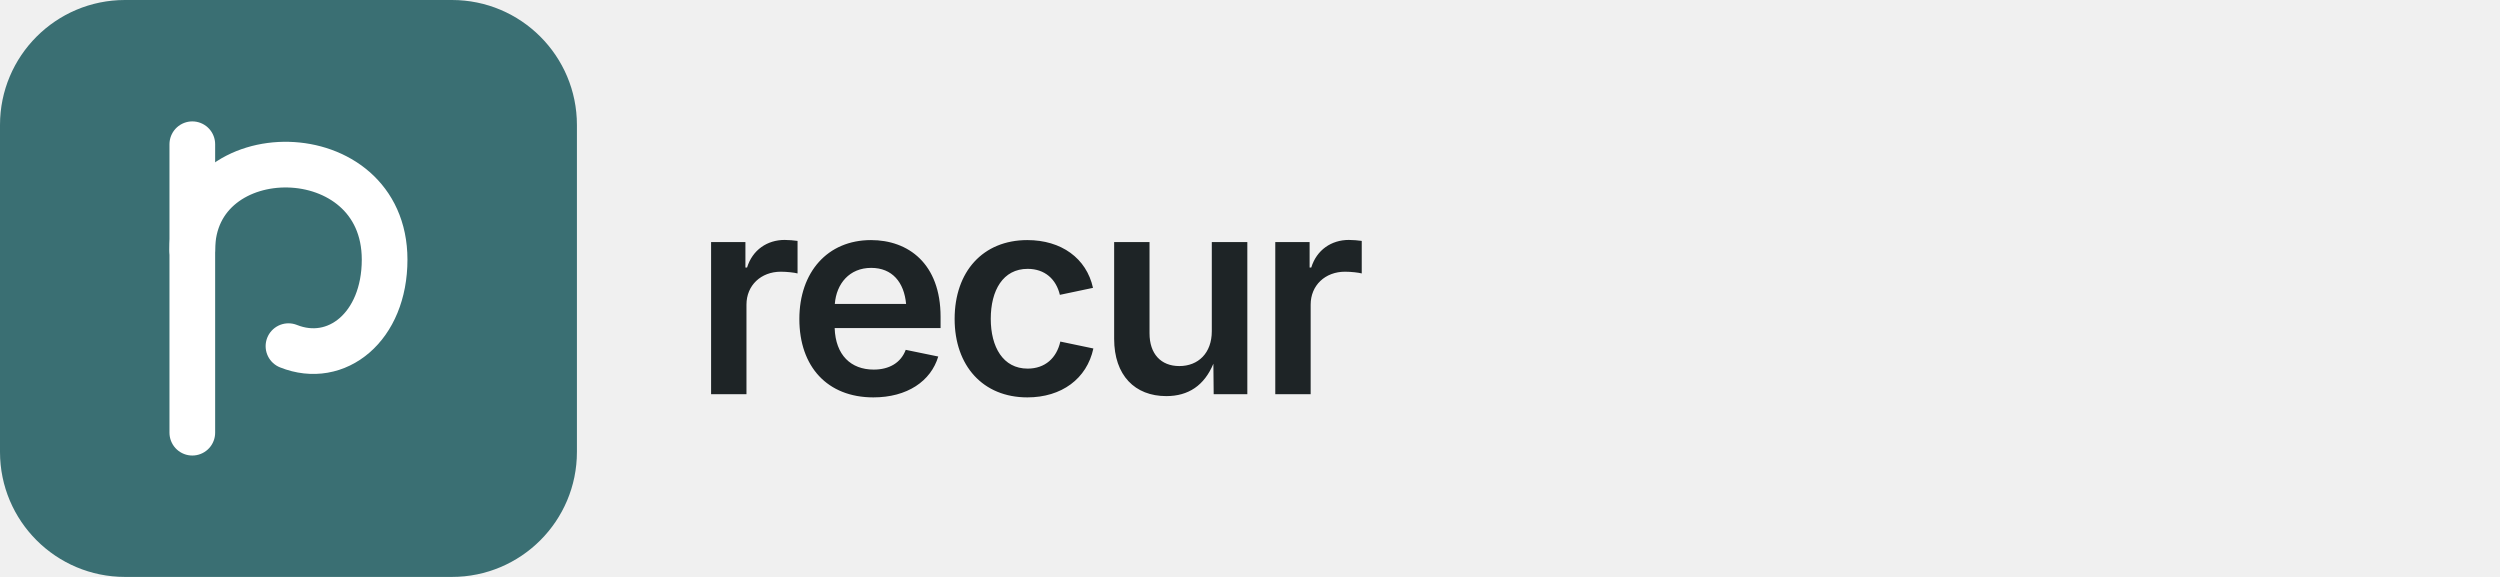
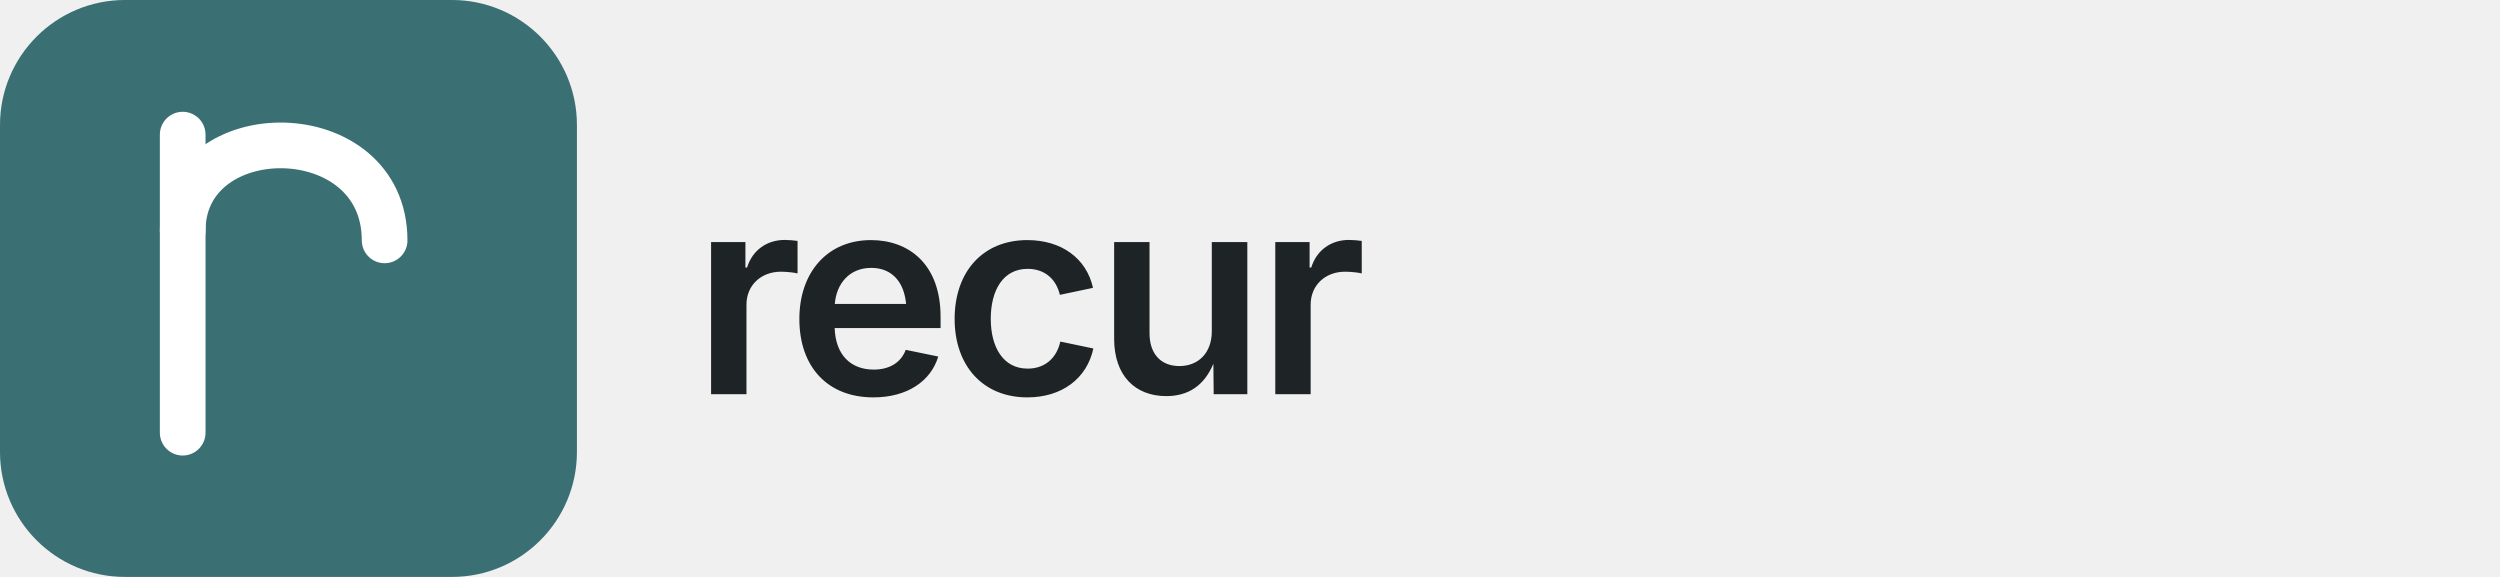
<svg xmlns="http://www.w3.org/2000/svg" width="520" height="120" viewBox="0 0 520 120">
  <rect width="120" height="120" rx="26" fill="#3A6F73" />
-   <path d="M40 90 L40 30" stroke="white" stroke-width="9.5" stroke-linecap="round" fill="none" />
-   <path d="M40 52 C40 28 80 28 80 54 C80 68 70 76 60 72" stroke="white" stroke-width="9.5" stroke-linecap="round" fill="none" />
+   <path d="M38 90 L38 28" stroke="white" stroke-width="9.5" stroke-linecap="round" fill="none" />
+   <path d="M38 48 C38 24 80 24 80 50" stroke="white" stroke-width="9.5" stroke-linecap="round" fill="none" />
  <text x="144" y="82" font-family="Inter, 'Helvetica Neue', Arial, sans-serif" font-weight="600" font-size="58" letter-spacing="-2" fill="#1E2426">recur</text>
</svg>
